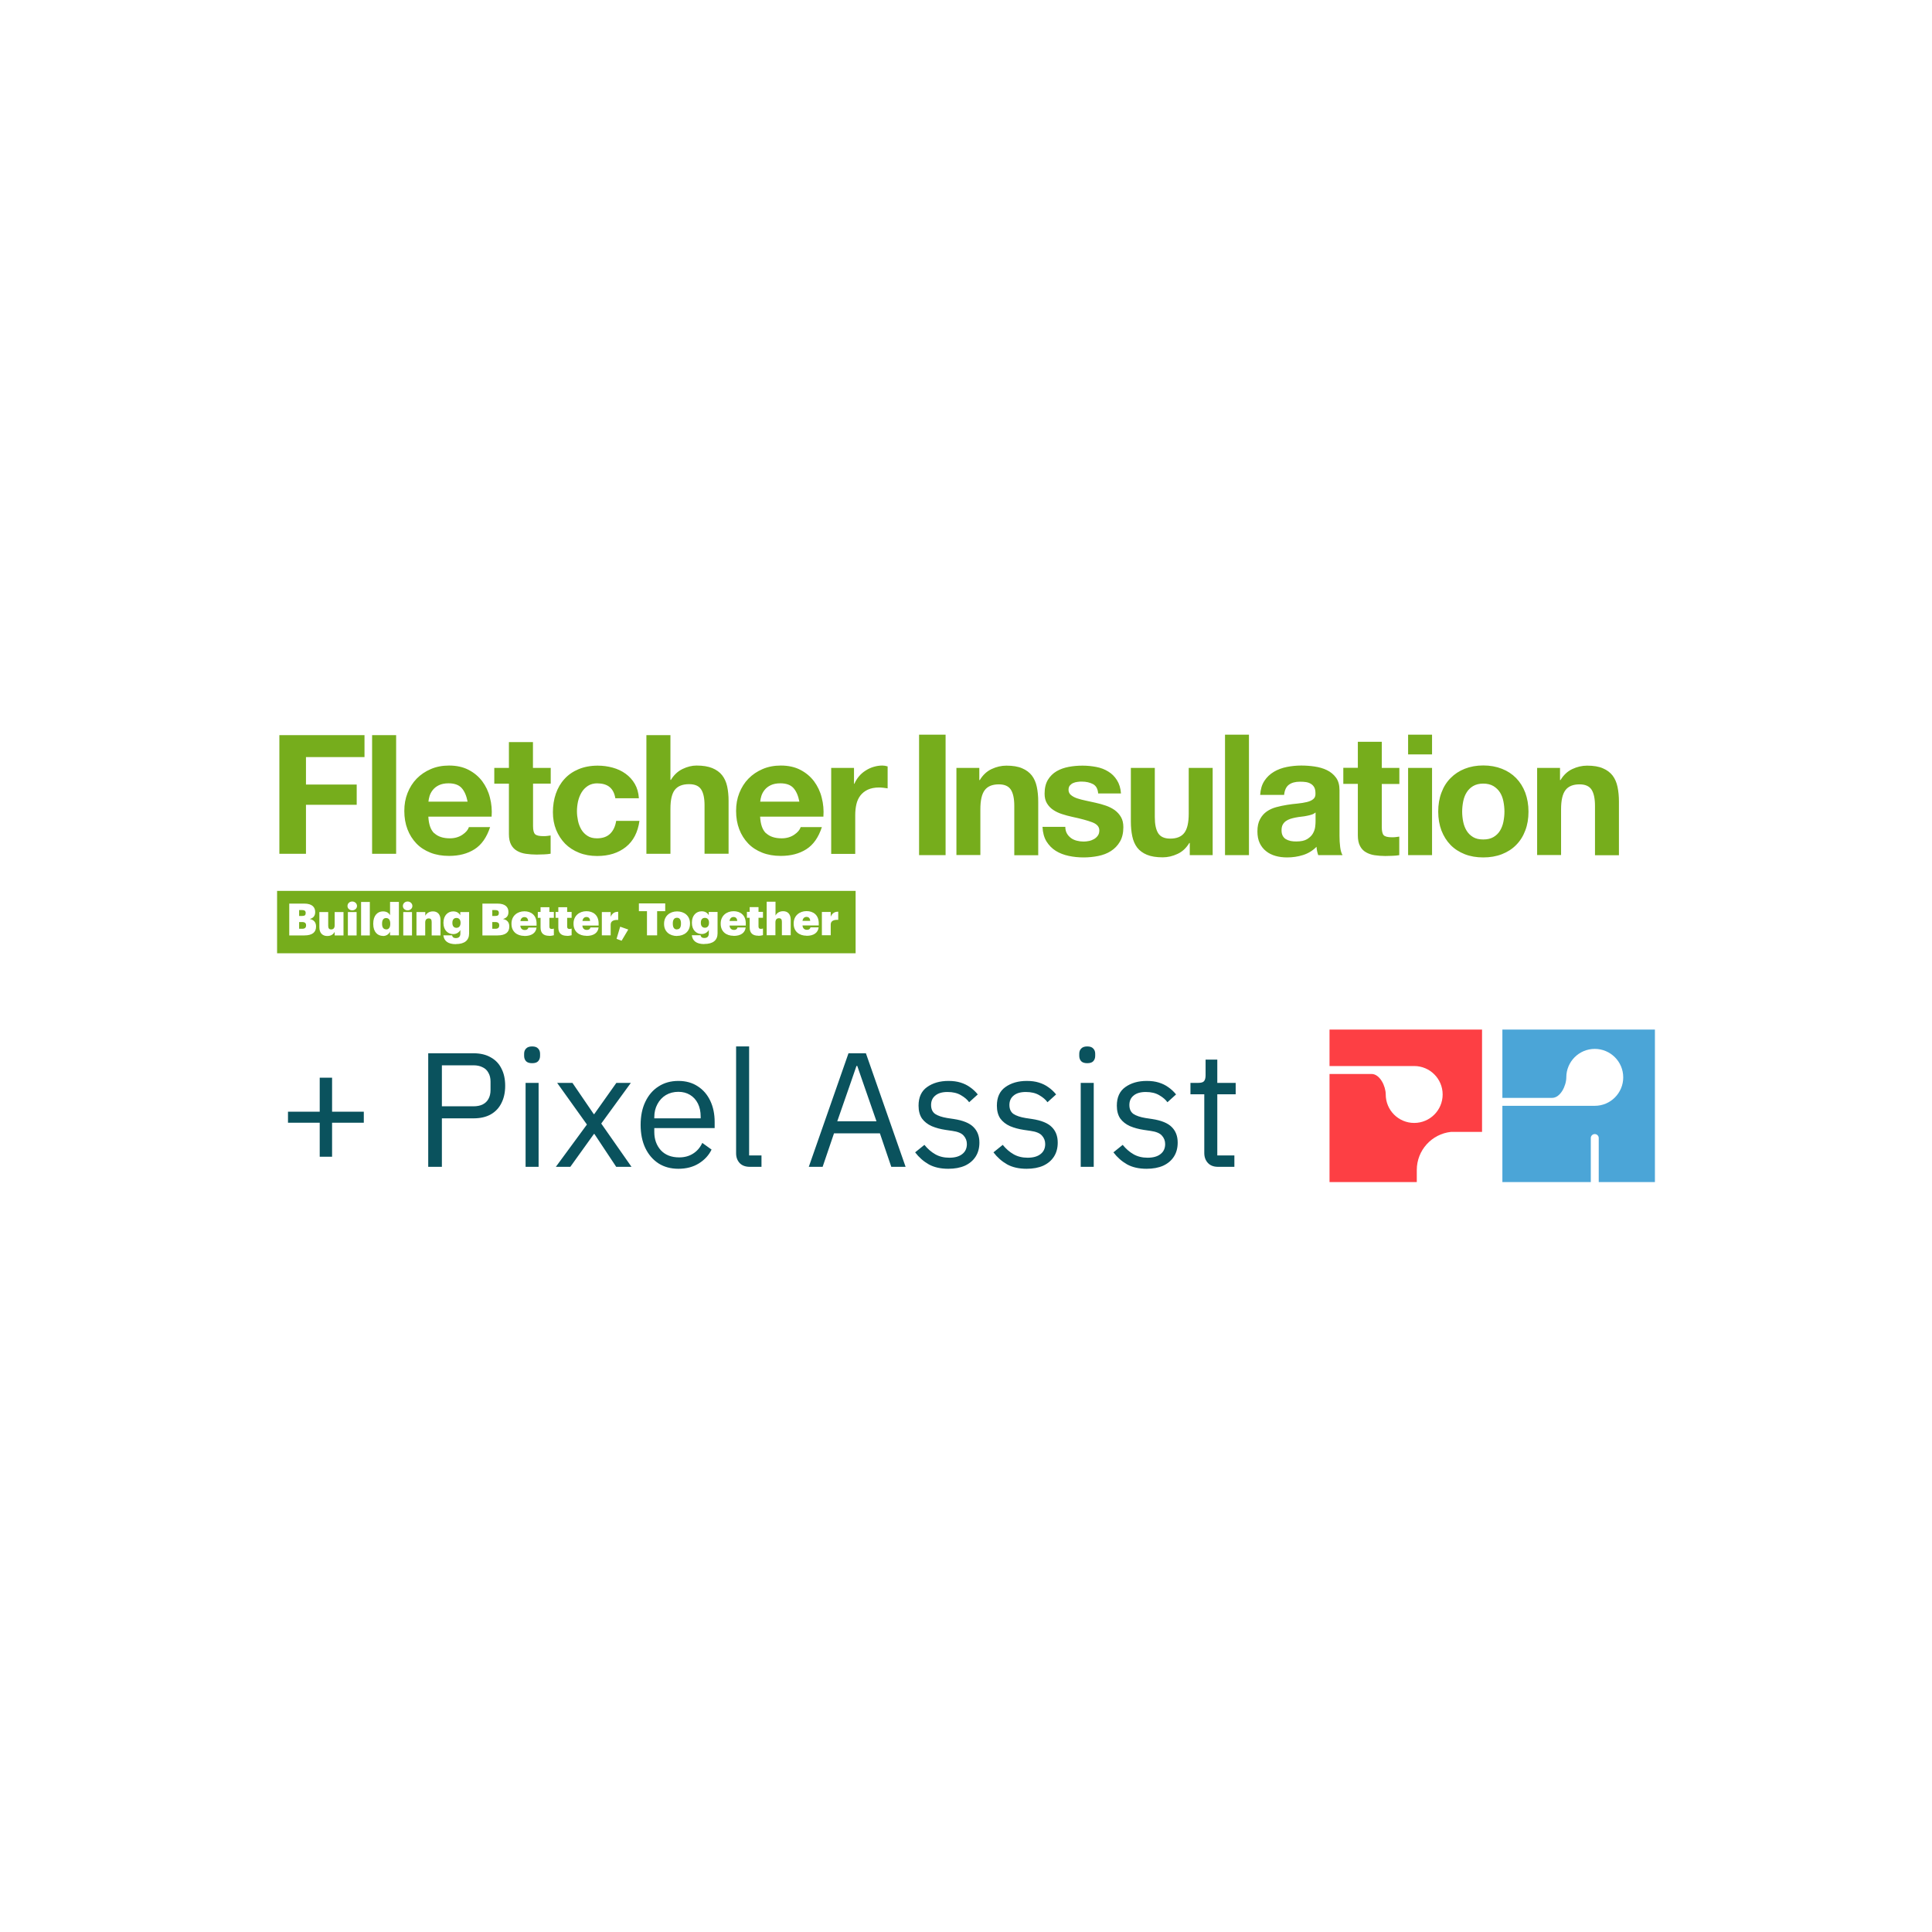
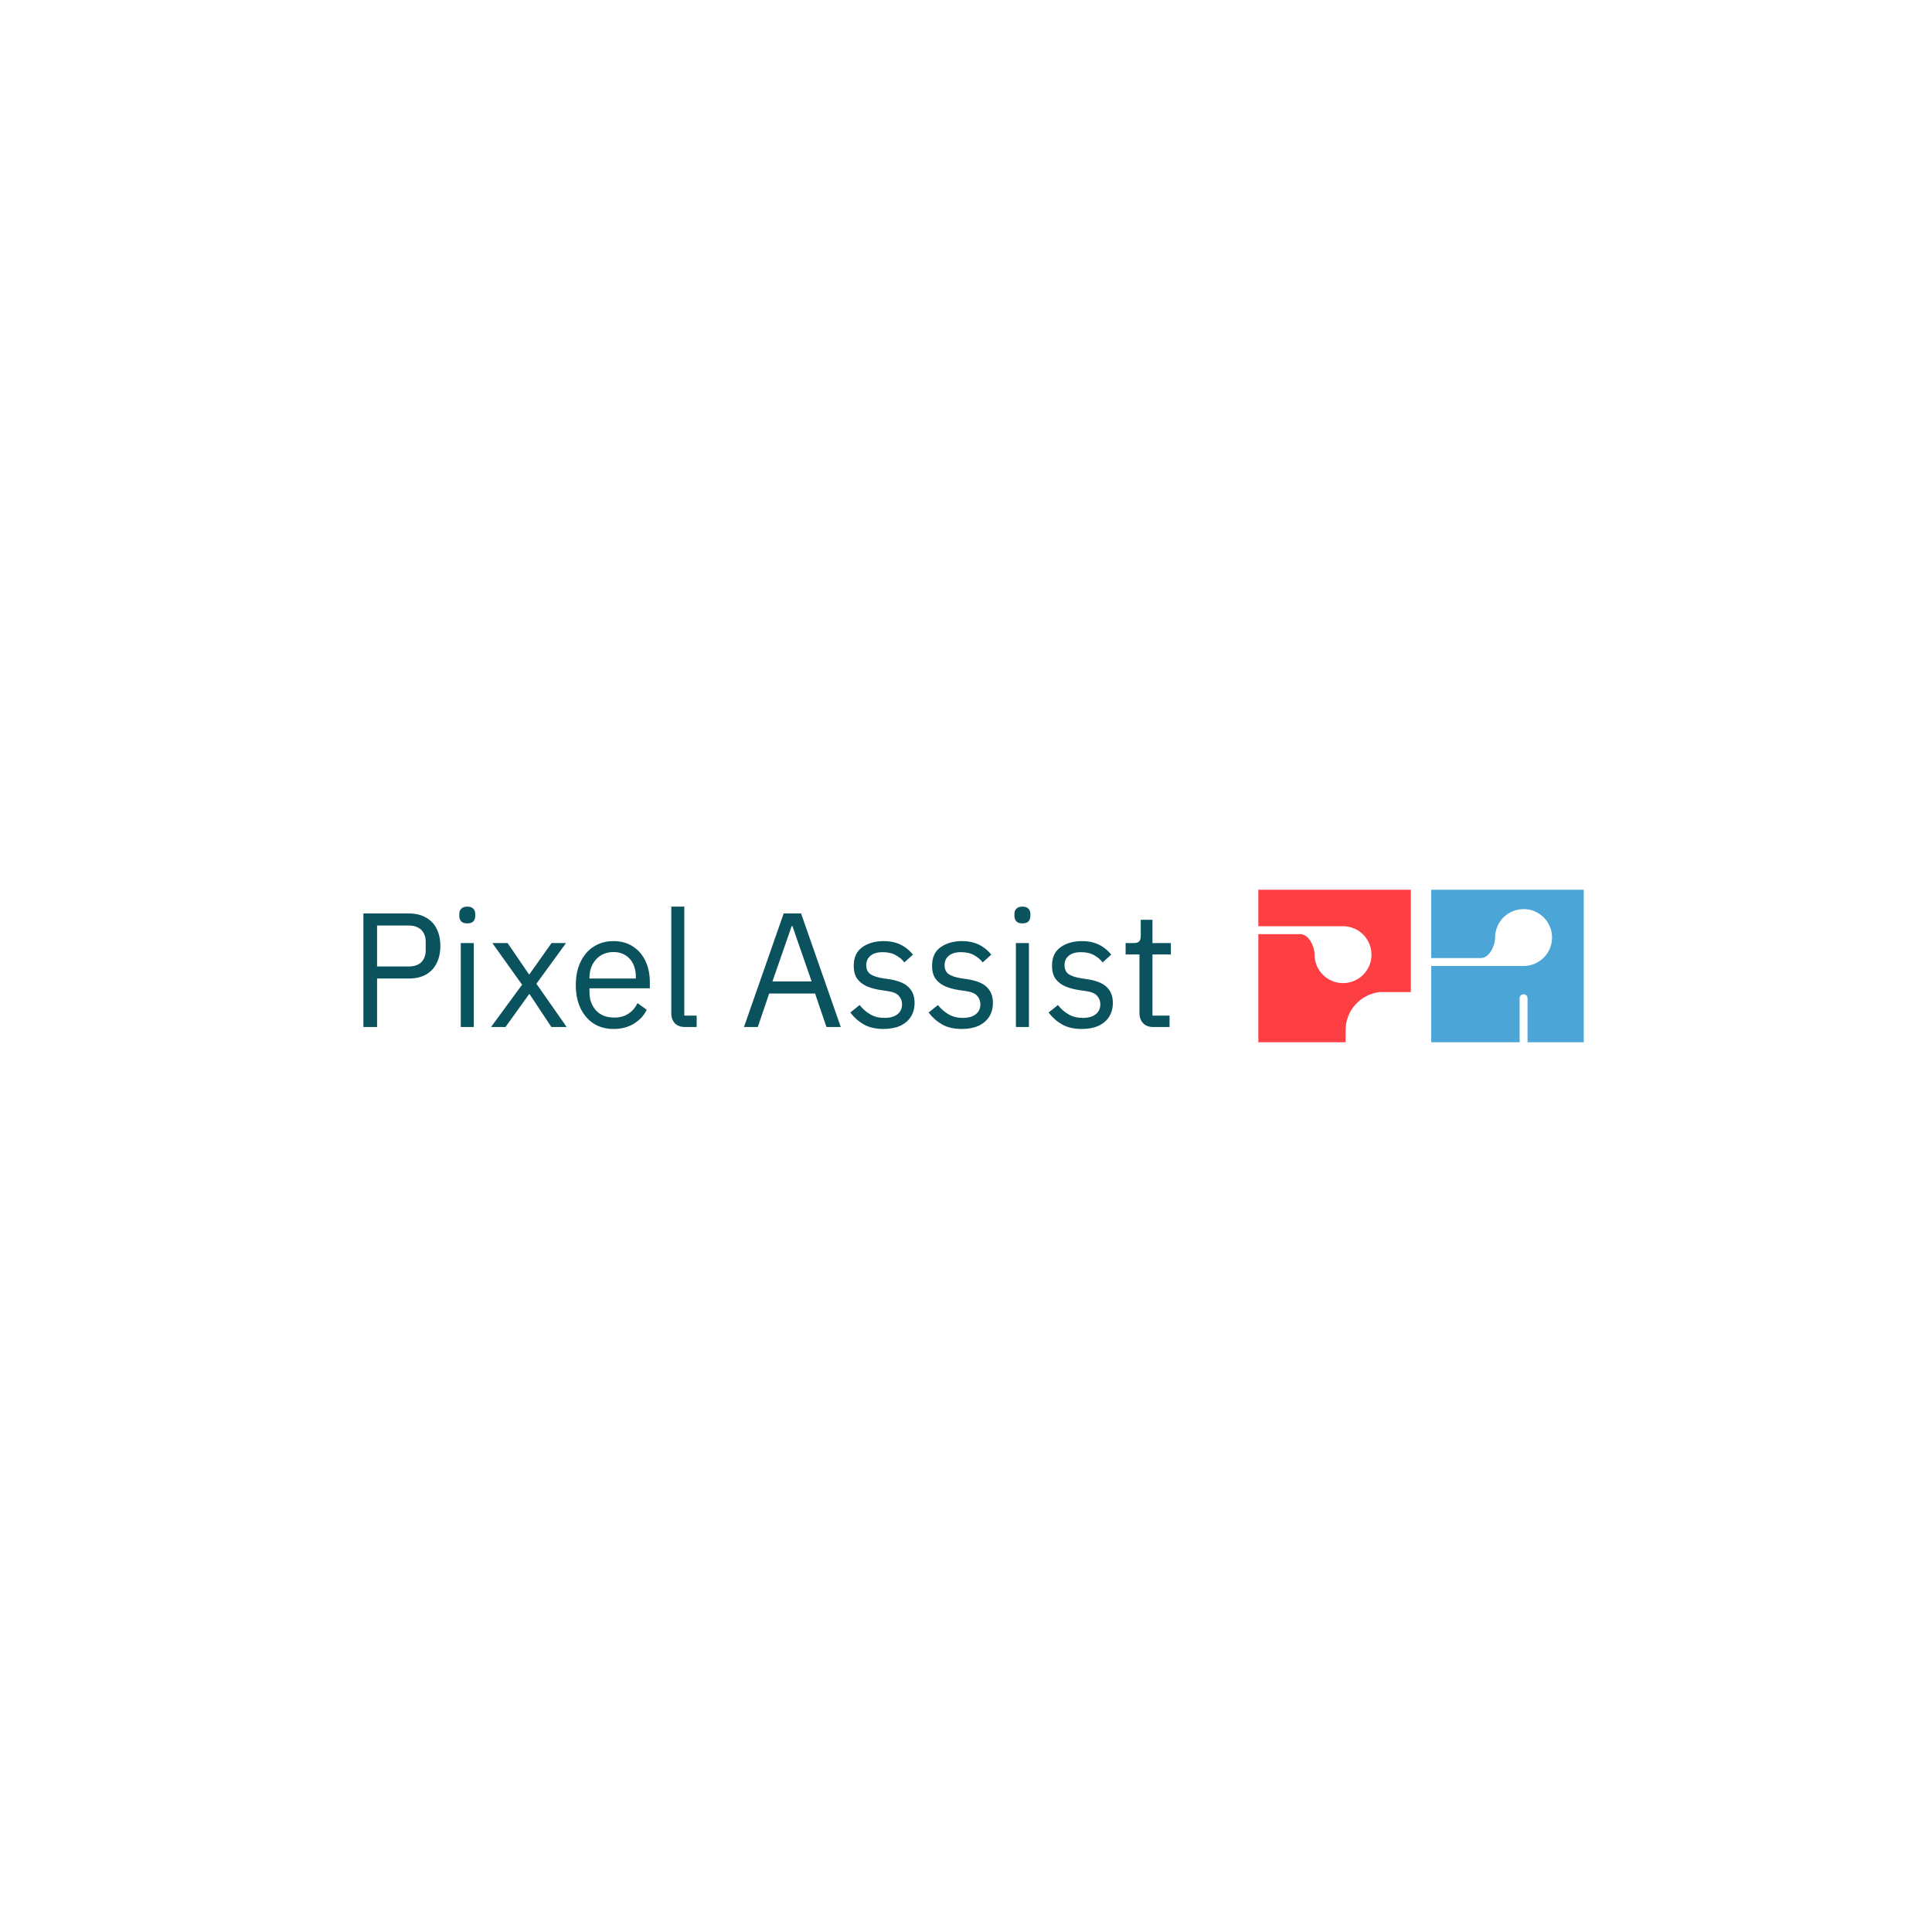
<svg xmlns="http://www.w3.org/2000/svg" width="760" height="760" viewBox="0 0 760 760" fill="none">
  <rect width="760" height="760" fill="white" />
-   <g clip-path="url(#clip0_528_46992)">
-     <path d="M371.971 289V336.392H361.543V289H371.971ZM385.239 302.081V306.865H385.426C386.622 304.884 388.154 303.427 390.06 302.53C391.966 301.633 393.91 301.184 395.891 301.184C398.395 301.184 400.488 301.521 402.095 302.231C403.702 302.904 404.973 303.875 405.907 305.071C406.842 306.305 407.477 307.762 407.851 309.519C408.225 311.276 408.411 313.219 408.411 315.312V336.429H398.993V316.994C398.993 314.153 398.544 312.06 397.647 310.64C396.75 309.257 395.181 308.547 392.938 308.547C390.359 308.547 388.528 309.295 387.369 310.827C386.211 312.359 385.65 314.864 385.65 318.377V336.354H376.232V302.081H385.202H385.239ZM419.699 327.87C420.11 328.618 420.67 329.178 421.306 329.664C421.941 330.15 422.726 330.486 423.586 330.711C424.445 330.935 425.342 331.047 426.277 331.047C426.95 331.047 427.622 330.972 428.37 330.823C429.117 330.673 429.753 330.412 430.351 330.075C430.949 329.739 431.435 329.29 431.846 328.73C432.257 328.169 432.444 327.496 432.444 326.637C432.444 325.216 431.509 324.17 429.641 323.46C427.772 322.75 425.156 322.04 421.792 321.329C420.409 321.03 419.063 320.657 417.793 320.246C416.485 319.834 415.326 319.274 414.317 318.601C413.308 317.928 412.485 317.069 411.85 316.022C411.215 314.976 410.916 313.705 410.916 312.21C410.916 310.005 411.364 308.173 412.224 306.753C413.083 305.333 414.242 304.212 415.625 303.389C417.045 302.567 418.615 302.007 420.409 301.67C422.165 301.334 423.997 301.184 425.866 301.184C427.734 301.184 429.528 301.371 431.285 301.708C433.042 302.044 434.574 302.642 435.957 303.502C437.34 304.324 438.461 305.445 439.358 306.865C440.255 308.248 440.816 310.005 440.965 312.135H431.995C431.846 310.304 431.173 309.108 429.94 308.435C428.706 307.8 427.248 307.463 425.567 307.463C425.043 307.463 424.445 307.463 423.847 307.575C423.212 307.65 422.651 307.8 422.166 308.024C421.642 308.248 421.231 308.585 420.857 308.996C420.521 309.407 420.334 309.967 420.334 310.678C420.334 311.5 420.633 312.21 421.269 312.733C421.904 313.256 422.689 313.705 423.698 314.041C424.707 314.378 425.828 314.677 427.099 314.938C428.37 315.2 429.678 315.499 431.023 315.798C432.406 316.097 433.714 316.471 435.023 316.919C436.331 317.368 437.489 317.966 438.498 318.676C439.508 319.423 440.33 320.32 440.965 321.404C441.601 322.488 441.9 323.834 441.9 325.403C441.9 327.646 441.451 329.552 440.554 331.084C439.657 332.617 438.461 333.85 437.003 334.784C435.546 335.719 433.864 336.354 431.995 336.728C430.126 337.102 428.183 337.289 426.239 337.289C424.296 337.289 422.315 337.102 420.409 336.691C418.503 336.279 416.821 335.644 415.326 334.71C413.831 333.775 412.635 332.542 411.663 331.01C410.729 329.477 410.205 327.571 410.093 325.254H419.063C419.063 326.263 419.288 327.16 419.699 327.87V327.87ZM468.025 336.392V331.608H467.838C466.642 333.588 465.109 335.046 463.203 335.906C461.297 336.803 459.354 337.251 457.373 337.251C454.869 337.251 452.776 336.915 451.169 336.242C449.561 335.569 448.291 334.635 447.356 333.439C446.422 332.206 445.787 330.748 445.413 328.991C445.039 327.235 444.852 325.291 444.852 323.198V302.081H454.271V321.442C454.271 324.282 454.719 326.375 455.616 327.795C456.513 329.178 458.083 329.888 460.325 329.888C462.904 329.888 464.736 329.141 465.894 327.608C467.053 326.076 467.614 323.572 467.614 320.059V302.081H477.032V336.392H468.062H468.025ZM491.309 289V336.392H481.891V289H491.309ZM497.401 307.127C498.373 305.669 499.607 304.511 501.102 303.614C502.597 302.717 504.316 302.081 506.185 301.708C508.053 301.334 509.959 301.147 511.866 301.147C513.585 301.147 515.342 301.259 517.098 301.521C518.855 301.782 520.499 302.231 521.957 302.941C523.414 303.651 524.61 304.623 525.545 305.894C526.479 307.164 526.928 308.809 526.928 310.902V328.767C526.928 330.299 527.003 331.794 527.189 333.215C527.376 334.635 527.675 335.681 528.124 336.392H518.556C518.369 335.868 518.219 335.308 518.107 334.784C517.995 334.224 517.92 333.663 517.883 333.103C516.388 334.635 514.594 335.719 512.576 336.354C510.557 336.99 508.464 337.289 506.334 337.289C504.69 337.289 503.157 337.102 501.737 336.691C500.317 336.279 499.083 335.681 498.037 334.822C496.99 334 496.131 332.916 495.533 331.645C494.935 330.374 494.636 328.842 494.636 327.048C494.636 325.104 494.972 323.497 495.682 322.226C496.355 320.956 497.252 319.947 498.336 319.199C499.42 318.452 500.653 317.891 502.036 317.517C503.419 317.143 504.839 316.844 506.259 316.62C507.68 316.396 509.062 316.209 510.445 316.097C511.828 315.947 513.024 315.761 514.108 315.499C515.155 315.237 516.014 314.864 516.612 314.34C517.248 313.817 517.509 313.107 517.472 312.135C517.472 311.126 517.322 310.304 516.986 309.706C516.65 309.108 516.201 308.659 515.641 308.323C515.08 307.987 514.444 307.762 513.734 307.65C512.987 307.538 512.202 307.501 511.38 307.501C509.511 307.501 508.053 307.912 507.007 308.697C505.96 309.482 505.325 310.827 505.138 312.696H495.72C495.869 310.491 496.392 308.659 497.364 307.202L497.401 307.127ZM516.014 320.432C515.416 320.619 514.781 320.806 514.108 320.918C513.435 321.068 512.688 321.18 511.94 321.255C511.193 321.329 510.445 321.442 509.698 321.591C508.988 321.741 508.278 321.89 507.605 322.114C506.932 322.339 506.334 322.638 505.811 323.011C505.288 323.385 504.876 323.871 504.577 324.432C504.278 324.992 504.129 325.74 504.129 326.637C504.129 327.534 504.278 328.169 504.577 328.767C504.876 329.328 505.325 329.814 505.848 330.113C506.371 330.412 507.007 330.673 507.717 330.823C508.427 330.972 509.137 331.01 509.922 331.01C511.791 331.01 513.211 330.711 514.22 330.075C515.229 329.44 515.977 328.73 516.463 327.87C516.949 327.01 517.248 326.151 517.36 325.254C517.472 324.357 517.509 323.647 517.509 323.123V319.61C517.098 319.947 516.612 320.246 516.014 320.432V320.432ZM550.474 302.081V308.398H543.56V325.403C543.56 327.01 543.821 328.057 544.345 328.58C544.868 329.103 545.952 329.365 547.521 329.365C548.045 329.365 548.568 329.365 549.054 329.29C549.54 329.253 549.988 329.178 550.437 329.103V336.392C549.652 336.541 548.755 336.616 547.783 336.653C546.811 336.691 545.877 336.728 544.943 336.728C543.485 336.728 542.102 336.616 540.794 336.429C539.486 336.242 538.327 335.831 537.355 335.27C536.346 334.71 535.561 333.887 535.001 332.804C534.44 331.757 534.141 330.337 534.141 328.618V308.36H528.423V302.044H534.141V291.803H543.56V302.081H550.474V302.081ZM553.913 296.774V289H563.331V296.774H553.913ZM563.331 302.081V336.392H553.913V302.081H563.331ZM567.031 311.799C567.853 309.556 569.049 307.65 570.619 306.08C572.152 304.511 574.02 303.277 576.188 302.418C578.356 301.558 580.785 301.11 583.476 301.11C586.167 301.11 588.634 301.558 590.802 302.418C593.007 303.277 594.876 304.511 596.408 306.08C597.94 307.65 599.136 309.556 599.996 311.799C600.818 314.041 601.267 316.508 601.267 319.274C601.267 322.04 600.856 324.506 599.996 326.711C599.174 328.917 597.978 330.823 596.408 332.392C594.876 333.962 593.007 335.158 590.802 336.018C588.597 336.877 586.167 337.289 583.476 337.289C580.785 337.289 578.356 336.877 576.188 336.018C574.02 335.158 572.152 333.962 570.619 332.392C569.087 330.823 567.891 328.917 567.031 326.711C566.209 324.506 565.76 322.04 565.76 319.274C565.76 316.508 566.172 314.041 567.031 311.799V311.799ZM575.59 323.273C575.852 324.581 576.3 325.74 576.936 326.786C577.571 327.833 578.431 328.655 579.477 329.29C580.524 329.926 581.869 330.225 583.476 330.225C585.083 330.225 586.391 329.926 587.475 329.29C588.559 328.655 589.419 327.833 590.054 326.786C590.69 325.74 591.138 324.581 591.4 323.273C591.661 321.965 591.811 320.619 591.811 319.274C591.811 317.928 591.661 316.545 591.4 315.237C591.138 313.892 590.69 312.733 590.054 311.724C589.419 310.715 588.559 309.893 587.475 309.22C586.391 308.585 585.046 308.248 583.476 308.248C581.906 308.248 580.561 308.585 579.477 309.22C578.431 309.855 577.571 310.678 576.936 311.724C576.3 312.733 575.852 313.929 575.59 315.237C575.328 316.545 575.179 317.928 575.179 319.274C575.179 320.619 575.328 322.002 575.59 323.273V323.273ZM613.675 302.081V306.865H613.862C615.058 304.884 616.59 303.427 618.497 302.53C620.403 301.633 622.346 301.184 624.327 301.184C626.831 301.184 628.924 301.521 630.531 302.231C632.138 302.904 633.409 303.875 634.344 305.071C635.278 306.305 635.913 307.762 636.287 309.519C636.661 311.276 636.848 313.219 636.848 315.312V336.429H627.429V316.994C627.429 314.153 626.981 312.06 626.084 310.64C625.187 309.257 623.617 308.547 621.374 308.547C618.796 308.547 616.964 309.295 615.806 310.827C614.647 312.359 614.086 314.864 614.086 318.377V336.354H604.668V302.081H613.638H613.675ZM143.385 289.187V297.821H120.362V308.622H140.32V316.583H120.362V335.868H109.897V289.187H143.385ZM155.831 289.187V335.868H146.375V289.187H155.831ZM170.856 327.758C172.276 329.103 174.332 329.776 176.985 329.776C178.891 329.776 180.536 329.29 181.919 328.356C183.302 327.422 184.124 326.412 184.46 325.366H192.795C191.449 329.44 189.431 332.318 186.665 334.074C183.9 335.831 180.573 336.691 176.649 336.691C173.92 336.691 171.491 336.279 169.323 335.42C167.156 334.56 165.287 333.364 163.792 331.794C162.297 330.225 161.101 328.356 160.279 326.188C159.456 324.02 159.045 321.628 159.045 319.012C159.045 316.396 159.456 314.116 160.316 311.948C161.176 309.781 162.372 307.874 163.904 306.305C165.474 304.698 167.305 303.464 169.473 302.53C171.641 301.595 174.033 301.147 176.649 301.147C179.601 301.147 182.143 301.708 184.311 302.829C186.478 303.95 188.272 305.445 189.693 307.314C191.076 309.183 192.122 311.313 192.72 313.742C193.355 316.134 193.58 318.638 193.393 321.255H168.501C168.651 324.245 169.398 326.45 170.818 327.795L170.856 327.758ZM181.582 309.967C180.461 308.734 178.742 308.136 176.425 308.136C174.93 308.136 173.659 308.398 172.65 308.884C171.641 309.369 170.856 310.005 170.258 310.752C169.66 311.5 169.249 312.285 168.987 313.107C168.725 313.929 168.613 314.677 168.538 315.349H183.937C183.488 312.995 182.704 311.201 181.582 309.967ZM216.64 302.044V308.248H209.688V324.992C209.688 326.562 209.95 327.608 210.473 328.132C210.996 328.655 212.08 328.917 213.687 328.917C214.211 328.917 214.734 328.917 215.22 328.842C215.706 328.804 216.192 328.73 216.603 328.655V335.831C215.818 335.98 214.921 336.055 213.949 336.093C212.977 336.13 212.006 336.167 211.071 336.167C209.614 336.167 208.231 336.055 206.885 335.868C205.577 335.681 204.418 335.308 203.409 334.71C202.4 334.149 201.615 333.327 201.055 332.28C200.494 331.234 200.195 329.851 200.195 328.169V308.286H194.439V302.081H200.195V291.915H209.651V302.081H216.603L216.64 302.044ZM235.066 308.136C233.571 308.136 232.3 308.472 231.254 309.145C230.245 309.818 229.385 310.678 228.75 311.761C228.114 312.845 227.666 314.004 227.367 315.312C227.105 316.583 226.956 317.891 226.956 319.124C226.956 320.358 227.105 321.591 227.367 322.862C227.628 324.133 228.077 325.254 228.675 326.3C229.273 327.309 230.095 328.169 231.104 328.804C232.113 329.477 233.384 329.776 234.842 329.776C237.122 329.776 238.841 329.141 240.074 327.907C241.308 326.674 242.055 324.992 242.392 322.899H251.548C250.913 327.384 249.156 330.823 246.204 333.177C243.251 335.532 239.514 336.728 234.916 336.728C232.338 336.728 229.983 336.317 227.815 335.457C225.647 334.598 223.816 333.402 222.321 331.907C220.826 330.374 219.63 328.543 218.77 326.45C217.911 324.319 217.5 322.002 217.5 319.498C217.5 316.994 217.873 314.452 218.658 312.21C219.443 309.967 220.564 308.024 222.097 306.379C223.592 304.735 225.461 303.464 227.628 302.567C229.796 301.67 232.3 301.184 235.103 301.184C237.159 301.184 239.103 301.446 241.009 301.969C242.915 302.492 244.597 303.277 246.092 304.361C247.587 305.445 248.783 306.753 249.717 308.36C250.651 309.967 251.175 311.836 251.324 314.004H242.055C241.42 310.117 239.103 308.173 235.066 308.173V308.136ZM263.733 289.187V306.791H263.92C265.116 304.81 266.648 303.389 268.517 302.492C270.385 301.595 272.217 301.147 273.973 301.147C276.515 301.147 278.571 301.483 280.215 302.156C281.822 302.829 283.13 303.763 284.065 304.959C284.999 306.155 285.672 307.613 286.046 309.332C286.419 311.051 286.606 312.957 286.606 315.05V335.831H277.15V316.77C277.15 313.967 276.702 311.911 275.805 310.528C274.908 309.145 273.338 308.472 271.058 308.472C268.479 308.472 266.611 309.22 265.452 310.715C264.293 312.21 263.733 314.677 263.733 318.153V335.868H254.277V289.187H263.733V289.187ZM301.369 327.758C302.79 329.103 304.845 329.776 307.499 329.776C309.405 329.776 311.049 329.29 312.432 328.356C313.815 327.422 314.637 326.412 314.974 325.366H323.308C321.963 329.44 319.945 332.318 317.179 334.074C314.413 335.831 311.087 336.691 307.162 336.691C304.434 336.691 302.005 336.279 299.837 335.42C297.669 334.56 295.8 333.364 294.305 331.794C292.81 330.225 291.614 328.356 290.792 326.188C289.97 324.02 289.559 321.628 289.559 319.012C289.559 316.396 289.97 314.116 290.83 311.948C291.689 309.781 292.885 307.874 294.418 306.305C295.987 304.698 297.819 303.464 299.986 302.53C302.154 301.595 304.546 301.147 307.162 301.147C310.115 301.147 312.657 301.708 314.824 302.829C316.992 303.95 318.786 305.445 320.206 307.314C321.589 309.183 322.636 311.313 323.234 313.742C323.869 316.134 324.093 318.638 323.906 321.255H299.015C299.164 324.245 299.912 326.45 301.332 327.795L301.369 327.758ZM312.096 309.967C310.975 308.734 309.255 308.136 306.938 308.136C305.443 308.136 304.172 308.398 303.163 308.884C302.154 309.369 301.369 310.005 300.771 310.752C300.173 311.5 299.762 312.285 299.501 313.107C299.239 313.929 299.127 314.677 299.052 315.349H314.451C314.002 312.995 313.217 311.201 312.096 309.967V309.967ZM335.941 302.044V308.323H336.091C336.539 307.276 337.137 306.305 337.885 305.408C338.632 304.511 339.492 303.763 340.501 303.128C341.473 302.492 342.519 302.007 343.641 301.67C344.762 301.334 345.92 301.147 347.116 301.147C347.752 301.147 348.425 301.259 349.172 301.483V310.117C348.724 310.042 348.2 309.967 347.565 309.893C346.93 309.818 346.332 309.781 345.771 309.781C344.052 309.781 342.557 310.08 341.361 310.64C340.165 311.201 339.193 311.986 338.445 312.957C337.698 313.929 337.175 315.088 336.876 316.396C336.577 317.704 336.427 319.124 336.427 320.657V335.906H326.971V302.081H335.979L335.941 302.044Z" fill="#76AD1C" />
-     <path d="M336.577 375H109V350.445H336.577V375ZM113.784 367.973H119.689C122.904 367.973 124.324 366.703 124.324 364.498V364.423C124.324 362.666 123.277 361.769 121.82 361.508C123.24 361.171 123.987 360.274 123.987 358.817V358.742C123.987 356.873 122.791 355.453 119.689 355.453H113.784V368.011V367.973ZM117.671 360.312V357.994H118.867C119.839 357.994 120.25 358.368 120.25 359.116V359.19C120.25 359.975 119.876 360.312 118.867 360.312H117.671ZM117.671 365.357V362.704H118.83C119.951 362.704 120.399 363.152 120.399 363.974V364.049C120.399 364.909 119.914 365.357 118.904 365.357H117.634H117.671ZM128.734 368.198C130.266 368.198 131.126 367.525 131.649 366.553V367.973H135.125V358.779H131.649V364.012C131.649 365.096 131.126 365.619 130.266 365.619C129.444 365.619 129.108 365.133 129.108 364.199V358.779H125.632V364.797C125.632 367.076 126.94 368.198 128.697 368.198H128.734ZM138.564 358.106C139.61 358.106 140.432 357.359 140.432 356.387C140.432 355.415 139.61 354.631 138.564 354.631C137.517 354.631 136.695 355.378 136.695 356.387C136.695 357.396 137.517 358.106 138.564 358.106ZM136.844 367.973H140.283V358.779H136.844V367.973V367.973ZM142.04 367.973H145.478V354.817H142.04V367.973ZM150.636 368.198C152.019 368.198 152.99 367.45 153.439 366.478V367.936H156.915V354.78H153.439V360.013C152.916 359.078 152.056 358.518 150.636 358.518C148.543 358.518 146.824 360.125 146.824 363.302V363.451C146.824 366.665 148.58 368.16 150.636 368.16V368.198ZM151.907 365.581C150.897 365.581 150.299 364.871 150.299 363.451V363.302C150.299 361.844 150.86 361.134 151.907 361.134C152.953 361.134 153.514 361.919 153.514 363.302V363.451C153.514 364.871 152.916 365.619 151.907 365.619V365.581ZM160.353 358.106C161.4 358.106 162.222 357.359 162.222 356.387C162.222 355.415 161.4 354.631 160.353 354.631C159.307 354.631 158.485 355.378 158.485 356.387C158.485 357.396 159.307 358.106 160.353 358.106ZM158.634 367.973H162.073V358.779H158.634V367.973ZM163.792 367.973H167.268V362.89C167.268 361.807 167.791 361.283 168.651 361.283C169.51 361.283 169.809 361.769 169.809 362.704V367.973H173.285V361.919C173.285 359.639 172.089 358.518 170.332 358.518C168.8 358.518 167.791 359.265 167.305 360.237V358.779H163.829V367.973H163.792ZM179.302 371.375C182.741 371.375 184.535 369.917 184.535 367.189V358.779H181.059V360.05C180.536 359.116 179.676 358.518 178.256 358.518C176.163 358.518 174.444 360.162 174.444 362.928V363.077C174.444 365.918 176.2 367.45 178.293 367.45C179.676 367.45 180.611 366.703 181.096 365.843V367.263C181.096 368.235 180.648 369.02 179.34 369.02C178.256 369.02 177.957 368.497 177.845 367.936H174.406C174.668 370.104 176.163 371.412 179.34 371.412L179.302 371.375ZM179.564 364.983C178.518 364.983 177.957 364.236 177.957 363.115V362.965C177.957 361.807 178.518 361.096 179.564 361.096C180.611 361.096 181.171 361.844 181.171 362.965V363.077C181.171 364.236 180.573 364.983 179.564 364.983V364.983ZM189.767 367.973H195.673C198.887 367.973 200.345 366.703 200.345 364.498V364.423C200.345 362.666 199.298 361.769 197.84 361.508C199.261 361.171 200.008 360.274 200.008 358.817V358.742C200.008 356.873 198.812 355.453 195.71 355.453H189.767V368.011V367.973ZM193.654 360.312V357.994H194.85C195.822 357.994 196.233 358.368 196.233 359.116V359.19C196.233 359.975 195.86 360.312 194.85 360.312H193.654ZM193.654 365.357V362.704H194.813C195.934 362.704 196.383 363.152 196.383 363.974V364.049C196.383 364.909 195.897 365.357 194.888 365.357H193.617H193.654ZM206.287 368.198C209.202 368.198 210.81 366.964 211.071 364.871H207.857C207.745 365.395 207.371 365.843 206.399 365.843C205.428 365.843 204.755 365.245 204.68 364.124H211.071V363.264C211.071 359.975 208.866 358.48 206.287 358.48C203.484 358.48 201.204 360.312 201.204 363.302V363.451C201.204 366.478 203.372 368.16 206.287 368.16V368.198ZM204.717 362.33C204.867 361.283 205.465 360.76 206.287 360.76C207.222 360.76 207.707 361.358 207.745 362.33H204.717V362.33ZM216.042 368.16C216.79 368.16 217.462 368.011 217.874 367.899V365.282C217.575 365.395 217.313 365.432 217.014 365.432C216.453 365.432 216.117 365.17 216.117 364.535V361.059H217.874V358.742H216.117V356.873H212.641V358.742H211.557V361.059H212.641V364.834C212.641 367.151 213.874 368.123 216.042 368.123V368.16ZM223.031 368.16C223.779 368.16 224.452 368.011 224.863 367.899V365.282C224.564 365.395 224.302 365.432 224.003 365.432C223.442 365.432 223.106 365.17 223.106 364.535V361.059H224.863V358.742H223.106V356.873H219.63V358.742H218.546V361.059H219.63V364.834C219.63 367.151 220.864 368.123 223.031 368.123V368.16ZM230.693 368.16C233.608 368.16 235.216 366.927 235.477 364.834H232.263C232.151 365.357 231.777 365.806 230.805 365.806C229.834 365.806 229.161 365.208 229.086 364.086H235.477V363.227C235.477 359.938 233.272 358.443 230.693 358.443C227.89 358.443 225.61 360.274 225.61 363.264V363.414C225.61 366.441 227.778 368.123 230.693 368.123V368.16ZM229.123 362.292C229.273 361.246 229.871 360.723 230.693 360.723C231.628 360.723 232.113 361.321 232.113 362.292H229.086H229.123ZM236.748 367.936H240.224V363.713C240.224 362.405 241.27 361.769 243.176 361.881V358.667C241.794 358.667 240.822 359.228 240.224 360.648V358.779H236.748V367.973V367.936ZM244.522 370.066L247.138 365.656L243.961 364.535L242.541 369.319L244.559 370.066H244.522ZM254.501 367.936H258.5V358.443H261.677V355.378H251.324V358.443H254.501V367.936ZM266.312 368.16C269.189 368.16 271.432 366.404 271.432 363.376V363.227C271.432 360.274 269.189 358.518 266.349 358.518C263.508 358.518 261.229 360.349 261.229 363.339V363.488C261.229 366.516 263.471 368.198 266.349 368.198L266.312 368.16ZM266.312 365.619C265.19 365.619 264.667 364.834 264.667 363.339V363.189C264.667 361.769 265.265 361.022 266.312 361.022C267.358 361.022 267.881 361.807 267.881 363.227V363.339C267.881 364.797 267.358 365.581 266.312 365.581V365.619ZM277.038 371.337C280.477 371.337 282.271 369.88 282.271 367.151V358.742H278.795V360.013C278.272 359.078 277.412 358.48 275.992 358.48C273.899 358.48 272.179 360.125 272.179 362.89V363.04C272.179 365.88 273.936 367.413 276.029 367.413C277.412 367.413 278.346 366.665 278.832 365.806V367.226C278.832 368.198 278.384 368.983 277.076 368.983C275.992 368.983 275.693 368.459 275.581 367.899H272.142C272.404 370.066 273.899 371.375 277.076 371.375L277.038 371.337ZM277.3 364.946C276.253 364.946 275.693 364.199 275.693 363.077V362.928C275.693 361.769 276.253 361.059 277.3 361.059C278.346 361.059 278.907 361.807 278.907 362.928V363.04C278.907 364.199 278.309 364.946 277.3 364.946V364.946ZM288.55 368.16C291.465 368.16 293.072 366.927 293.334 364.834H290.119C290.007 365.357 289.634 365.806 288.699 365.806C287.765 365.806 287.055 365.208 286.98 364.086H293.371V363.227C293.371 359.938 291.166 358.443 288.587 358.443C285.784 358.443 283.504 360.274 283.504 363.264V363.414C283.504 366.441 285.672 368.123 288.587 368.123L288.55 368.16ZM286.98 362.292C287.129 361.246 287.727 360.723 288.55 360.723C289.484 360.723 289.97 361.321 290.007 362.292H286.98ZM298.305 368.123C299.052 368.123 299.725 367.973 300.136 367.861V365.245C299.837 365.357 299.575 365.395 299.276 365.395C298.716 365.395 298.379 365.133 298.379 364.498V361.022H300.136V358.704H298.379V356.836H294.903V358.704H293.82V361.022H294.903V364.797C294.903 367.114 296.137 368.086 298.305 368.086V368.123ZM301.556 367.899H305.032V362.816C305.032 361.732 305.555 361.209 306.415 361.209C307.275 361.209 307.574 361.694 307.574 362.629V367.899H311.049V361.844C311.049 359.564 309.853 358.443 308.097 358.443C306.564 358.443 305.555 359.19 305.069 360.162V354.705H301.594V367.861L301.556 367.899ZM317.254 368.123C320.169 368.123 321.776 366.89 322.038 364.797H318.823C318.711 365.32 318.338 365.768 317.403 365.768C316.469 365.768 315.759 365.17 315.684 364.049H322.075V363.189C322.075 359.9 319.87 358.405 317.291 358.405C314.488 358.405 312.208 360.237 312.208 363.227V363.376C312.208 366.404 314.376 368.086 317.291 368.086L317.254 368.123ZM315.684 362.255C315.833 361.209 316.432 360.685 317.254 360.685C318.188 360.685 318.674 361.283 318.711 362.255H315.684ZM323.309 367.899H326.784V363.675C326.784 362.367 327.831 361.732 329.737 361.844V358.63C328.354 358.63 327.382 359.19 326.784 360.611V358.742H323.309V367.936V367.899Z" fill="#76AD1C" />
-   </g>
-   <path d="M130.632 455.032H125.768V441.656H113.288V437.304H125.768V423.928H130.632V437.304H143.112V441.656H130.632V455.032ZM173.828 459H168.452V414.328H186.244C188.932 414.328 191.193 414.861 193.028 415.928C194.905 416.952 196.313 418.424 197.252 420.344C198.233 422.221 198.724 424.483 198.724 427.128C198.724 429.731 198.233 431.992 197.252 433.912C196.313 435.832 194.905 437.325 193.028 438.392C191.193 439.416 188.932 439.928 186.244 439.928H173.828V459ZM173.828 419.064V435.192H186.244C187.652 435.192 188.847 434.957 189.828 434.488C190.852 433.976 191.62 433.251 192.132 432.312C192.687 431.331 192.964 430.157 192.964 428.792V425.464C192.964 424.099 192.687 422.947 192.132 422.008C191.62 421.027 190.852 420.301 189.828 419.832C188.847 419.32 187.652 419.064 186.244 419.064H173.828ZM209.312 418.232C208.246 418.232 207.457 417.976 206.945 417.464C206.433 416.909 206.177 416.205 206.177 415.352V414.52C206.177 413.667 206.433 412.984 206.945 412.472C207.457 411.917 208.246 411.64 209.312 411.64C210.422 411.64 211.211 411.917 211.681 412.472C212.193 412.984 212.449 413.667 212.449 414.52V415.352C212.449 416.205 212.193 416.909 211.681 417.464C211.211 417.976 210.422 418.232 209.312 418.232ZM206.753 459V425.976H211.873V459H206.753ZM218.657 459L230.881 442.36L219.169 425.976H225.185L233.569 438.264H233.76L242.465 425.976H248.161L236.513 441.976L248.417 459H242.401L233.825 446.072H233.633L224.353 459H218.657ZM266.856 459.768C263.869 459.768 261.267 459.064 259.048 457.656C256.829 456.205 255.101 454.2 253.864 451.64C252.627 449.037 252.008 445.987 252.008 442.488C252.008 438.989 252.627 435.96 253.864 433.4C255.101 430.797 256.829 428.792 259.048 427.384C261.267 425.933 263.869 425.208 266.856 425.208C269.8 425.208 272.339 425.912 274.472 427.32C276.605 428.685 278.248 430.584 279.4 433.016C280.552 435.448 281.128 438.221 281.128 441.336V443.768H257.384V445.304C257.384 448.163 258.237 450.552 259.944 452.472C261.693 454.349 264.104 455.288 267.176 455.288C269.267 455.288 271.08 454.797 272.616 453.816C274.195 452.835 275.411 451.427 276.264 449.592L279.912 452.216C278.845 454.435 277.181 456.248 274.92 457.656C272.659 459.064 269.971 459.768 266.856 459.768ZM266.856 429.496C265.021 429.496 263.379 429.923 261.928 430.776C260.52 431.629 259.411 432.824 258.6 434.36C257.789 435.853 257.384 437.56 257.384 439.48V439.928H275.624V439.224C275.624 437.261 275.261 435.555 274.536 434.104C273.811 432.653 272.787 431.523 271.464 430.712C270.141 429.901 268.605 429.496 266.856 429.496ZM299.549 459H295.005C293.256 459 291.912 458.509 290.973 457.528C290.034 456.504 289.565 455.224 289.565 453.688V411.64H294.685V454.52H299.549V459ZM356.24 459H350.608L346.128 445.816H328.08L323.6 459H318.16L333.776 414.328H340.624L356.24 459ZM344.784 441.08L339.152 424.888L337.232 419.32H336.912L334.992 424.888L329.36 441.08H344.784ZM373.048 459.768C370.018 459.768 367.458 459.192 365.368 458.04C363.277 456.845 361.485 455.267 359.992 453.304L363.64 450.36C364.92 451.939 366.349 453.176 367.928 454.072C369.506 454.968 371.341 455.416 373.432 455.416C375.608 455.416 377.293 454.947 378.488 454.008C379.725 453.069 380.344 451.747 380.344 450.04C380.344 448.76 379.917 447.651 379.064 446.712C378.253 445.773 376.76 445.155 374.583 444.856L371.96 444.472C369.954 444.173 368.141 443.683 366.52 443C364.898 442.275 363.618 441.272 362.68 439.992C361.784 438.669 361.336 436.984 361.336 434.936C361.336 431.651 362.445 429.219 364.664 427.64C366.925 426.019 369.741 425.208 373.112 425.208C374.904 425.208 376.482 425.421 377.848 425.848C379.256 426.275 380.514 426.893 381.624 427.704C382.733 428.472 383.736 429.411 384.632 430.52L381.24 433.592C380.514 432.568 379.448 431.651 378.04 430.84C376.632 429.987 374.861 429.56 372.728 429.56C370.637 429.56 369.037 430.029 367.928 430.968C366.818 431.864 366.264 433.101 366.264 434.68C366.264 436.259 366.797 437.432 367.864 438.2C368.973 438.925 370.552 439.459 372.6 439.8L375.16 440.184C378.829 440.739 381.432 441.805 382.968 443.384C384.504 444.92 385.272 446.947 385.272 449.464C385.272 451.597 384.781 453.432 383.8 454.968C382.818 456.504 381.41 457.699 379.576 458.552C377.741 459.363 375.565 459.768 373.048 459.768ZM403.86 459.768C400.831 459.768 398.271 459.192 396.18 458.04C394.089 456.845 392.297 455.267 390.804 453.304L394.452 450.36C395.732 451.939 397.161 453.176 398.74 454.072C400.319 454.968 402.153 455.416 404.244 455.416C406.42 455.416 408.105 454.947 409.3 454.008C410.537 453.069 411.156 451.747 411.156 450.04C411.156 448.76 410.729 447.651 409.876 446.712C409.065 445.773 407.572 445.155 405.396 444.856L402.772 444.472C400.767 444.173 398.953 443.683 397.332 443C395.711 442.275 394.431 441.272 393.492 439.992C392.596 438.669 392.148 436.984 392.148 434.936C392.148 431.651 393.257 429.219 395.476 427.64C397.737 426.019 400.553 425.208 403.924 425.208C405.716 425.208 407.295 425.421 408.66 425.848C410.068 426.275 411.327 426.893 412.436 427.704C413.545 428.472 414.548 429.411 415.444 430.52L412.052 433.592C411.327 432.568 410.26 431.651 408.852 430.84C407.444 429.987 405.673 429.56 403.54 429.56C401.449 429.56 399.849 430.029 398.74 430.968C397.631 431.864 397.076 433.101 397.076 434.68C397.076 436.259 397.609 437.432 398.676 438.2C399.785 438.925 401.364 439.459 403.412 439.8L405.972 440.184C409.641 440.739 412.244 441.805 413.78 443.384C415.316 444.92 416.084 446.947 416.084 449.464C416.084 451.597 415.593 453.432 414.612 454.968C413.631 456.504 412.223 457.699 410.388 458.552C408.553 459.363 406.377 459.768 403.86 459.768ZM427.688 418.232C426.621 418.232 425.832 417.976 425.32 417.464C424.808 416.909 424.552 416.205 424.552 415.352V414.52C424.552 413.667 424.808 412.984 425.32 412.472C425.832 411.917 426.621 411.64 427.688 411.64C428.797 411.64 429.586 411.917 430.056 412.472C430.568 412.984 430.824 413.667 430.824 414.52V415.352C430.824 416.205 430.568 416.909 430.056 417.464C429.586 417.976 428.797 418.232 427.688 418.232ZM425.128 459V425.976H430.248V459H425.128ZM451.048 459.768C448.018 459.768 445.458 459.192 443.368 458.04C441.277 456.845 439.485 455.267 437.992 453.304L441.64 450.36C442.92 451.939 444.349 453.176 445.928 454.072C447.506 454.968 449.341 455.416 451.432 455.416C453.608 455.416 455.293 454.947 456.488 454.008C457.725 453.069 458.344 451.747 458.344 450.04C458.344 448.76 457.917 447.651 457.064 446.712C456.253 445.773 454.76 445.155 452.583 444.856L449.96 444.472C447.954 444.173 446.141 443.683 444.52 443C442.898 442.275 441.618 441.272 440.68 439.992C439.784 438.669 439.336 436.984 439.336 434.936C439.336 431.651 440.445 429.219 442.664 427.64C444.925 426.019 447.741 425.208 451.112 425.208C452.904 425.208 454.482 425.421 455.848 425.848C457.256 426.275 458.514 426.893 459.624 427.704C460.733 428.472 461.736 429.411 462.632 430.52L459.24 433.592C458.514 432.568 457.448 431.651 456.04 430.84C454.632 429.987 452.861 429.56 450.728 429.56C448.637 429.56 447.037 430.029 445.928 430.968C444.818 431.864 444.264 433.101 444.264 434.68C444.264 436.259 444.797 437.432 445.864 438.2C446.973 438.925 448.552 439.459 450.6 439.8L453.16 440.184C456.829 440.739 459.432 441.805 460.968 443.384C462.504 444.92 463.272 446.947 463.272 449.464C463.272 451.597 462.781 453.432 461.8 454.968C460.818 456.504 459.41 457.699 457.576 458.552C455.741 459.363 453.565 459.768 451.048 459.768ZM485.574 459H479.174C477.424 459 476.08 458.488 475.142 457.464C474.203 456.44 473.734 455.139 473.734 453.56V430.456H468.294V425.976H471.366C472.475 425.976 473.222 425.763 473.606 425.336C474.032 424.867 474.246 424.077 474.246 422.968V416.824H478.854V425.976H486.086V430.456H478.854V454.52H485.574V459Z" fill="#0A525D" />
-   <path d="M583 445.252L570.823 445.254C563.24 446.047 557.329 452.459 557.328 460.253V465H523V422.473H539.538C542.806 422.473 545.115 427.274 545.115 430.543C545.115 436.725 550.126 441.736 556.308 441.736C562.49 441.736 567.501 436.725 567.501 430.543C567.501 424.361 562.49 419.35 556.308 419.35H523V405H583L583 445.252Z" fill="#FD3F44" />
-   <path d="M651 465L628.902 465V447.673C628.902 446.811 628.203 446.112 627.34 446.112C626.478 446.112 625.778 446.811 625.778 447.673V465L591 465V435H627.34C633.523 435 638.536 429.988 638.536 423.805C638.536 417.622 633.523 412.61 627.34 412.609C621.157 412.609 616.145 417.622 616.145 423.805C616.145 427.074 613.836 431.876 610.567 431.876H591V405H651V465Z" fill="#4BA5D7" />
-   <defs>
-     <clipPath id="clip0_528_46992">
-       <rect width="527.96" height="86" fill="white" transform="translate(109 289)" />
-     </clipPath>
-   </defs>
+   <path d="M148.328 404H142.952V359.328H160.744C163.432 359.328 165.693 359.861 167.528 360.928C169.405 361.952 170.813 363.424 171.752 365.344C172.733 367.221 173.224 369.483 173.224 372.128C173.224 374.731 172.733 376.992 171.752 378.912C170.813 380.832 169.405 382.325 167.528 383.392C165.693 384.416 163.432 384.928 160.744 384.928H148.328V404ZM148.328 364.064V380.192H160.744C162.152 380.192 163.347 379.957 164.328 379.488C165.352 378.976 166.12 378.251 166.632 377.312C167.187 376.331 167.464 375.157 167.464 373.792V370.464C167.464 369.099 167.187 367.947 166.632 367.008C166.12 366.027 165.352 365.301 164.328 364.832C163.347 364.32 162.152 364.064 160.744 364.064H148.328ZM183.812 363.232C182.746 363.232 181.957 362.976 181.445 362.464C180.933 361.909 180.677 361.205 180.677 360.352V359.52C180.677 358.667 180.933 357.984 181.445 357.472C181.957 356.917 182.746 356.64 183.812 356.64C184.922 356.64 185.711 356.917 186.181 357.472C186.693 357.984 186.949 358.667 186.949 359.52V360.352C186.949 361.205 186.693 361.909 186.181 362.464C185.711 362.976 184.922 363.232 183.812 363.232ZM181.253 404V370.976H186.373V404H181.253ZM193.157 404L205.381 387.36L193.669 370.976H199.685L208.069 383.264H208.26L216.965 370.976H222.661L211.013 386.976L222.917 404H216.901L208.325 391.072H208.133L198.853 404H193.157ZM241.356 404.768C238.369 404.768 235.767 404.064 233.548 402.656C231.329 401.205 229.601 399.2 228.364 396.64C227.127 394.037 226.508 390.987 226.508 387.488C226.508 383.989 227.127 380.96 228.364 378.4C229.601 375.797 231.329 373.792 233.548 372.384C235.767 370.933 238.369 370.208 241.356 370.208C244.3 370.208 246.839 370.912 248.972 372.32C251.105 373.685 252.748 375.584 253.9 378.016C255.052 380.448 255.628 383.221 255.628 386.336V388.768H231.884V390.304C231.884 393.163 232.737 395.552 234.444 397.472C236.193 399.349 238.604 400.288 241.676 400.288C243.767 400.288 245.58 399.797 247.116 398.816C248.695 397.835 249.911 396.427 250.764 394.592L254.412 397.216C253.345 399.435 251.681 401.248 249.42 402.656C247.159 404.064 244.471 404.768 241.356 404.768ZM241.356 374.496C239.521 374.496 237.879 374.923 236.428 375.776C235.02 376.629 233.911 377.824 233.1 379.36C232.289 380.853 231.884 382.56 231.884 384.48V384.928H250.124V384.224C250.124 382.261 249.761 380.555 249.036 379.104C248.311 377.653 247.287 376.523 245.964 375.712C244.641 374.901 243.105 374.496 241.356 374.496ZM274.049 404H269.505C267.756 404 266.412 403.509 265.473 402.528C264.534 401.504 264.065 400.224 264.065 398.688V356.64H269.185V399.52H274.049V404ZM330.74 404H325.108L320.628 390.816H302.58L298.1 404H292.66L308.276 359.328H315.124L330.74 404ZM319.284 386.08L313.652 369.888L311.732 364.32H311.412L309.492 369.888L303.86 386.08H319.284ZM347.548 404.768C344.518 404.768 341.958 404.192 339.868 403.04C337.777 401.845 335.985 400.267 334.492 398.304L338.14 395.36C339.42 396.939 340.849 398.176 342.428 399.072C344.006 399.968 345.841 400.416 347.932 400.416C350.108 400.416 351.793 399.947 352.988 399.008C354.225 398.069 354.844 396.747 354.844 395.04C354.844 393.76 354.417 392.651 353.564 391.712C352.753 390.773 351.26 390.155 349.083 389.856L346.46 389.472C344.454 389.173 342.641 388.683 341.02 388C339.398 387.275 338.118 386.272 337.18 384.992C336.284 383.669 335.836 381.984 335.836 379.936C335.836 376.651 336.945 374.219 339.164 372.64C341.425 371.019 344.241 370.208 347.612 370.208C349.404 370.208 350.982 370.421 352.348 370.848C353.756 371.275 355.014 371.893 356.124 372.704C357.233 373.472 358.236 374.411 359.132 375.52L355.74 378.592C355.014 377.568 353.948 376.651 352.54 375.84C351.132 374.987 349.361 374.56 347.228 374.56C345.137 374.56 343.537 375.029 342.428 375.968C341.318 376.864 340.764 378.101 340.764 379.68C340.764 381.259 341.297 382.432 342.364 383.2C343.473 383.925 345.052 384.459 347.1 384.8L349.66 385.184C353.329 385.739 355.932 386.805 357.468 388.384C359.004 389.92 359.772 391.947 359.772 394.464C359.772 396.597 359.281 398.432 358.3 399.968C357.318 401.504 355.91 402.699 354.076 403.552C352.241 404.363 350.065 404.768 347.548 404.768ZM378.36 404.768C375.331 404.768 372.771 404.192 370.68 403.04C368.589 401.845 366.797 400.267 365.304 398.304L368.952 395.36C370.232 396.939 371.661 398.176 373.24 399.072C374.819 399.968 376.653 400.416 378.744 400.416C380.92 400.416 382.605 399.947 383.8 399.008C385.037 398.069 385.656 396.747 385.656 395.04C385.656 393.76 385.229 392.651 384.376 391.712C383.565 390.773 382.072 390.155 379.896 389.856L377.272 389.472C375.267 389.173 373.453 388.683 371.832 388C370.211 387.275 368.931 386.272 367.992 384.992C367.096 383.669 366.648 381.984 366.648 379.936C366.648 376.651 367.757 374.219 369.976 372.64C372.237 371.019 375.053 370.208 378.424 370.208C380.216 370.208 381.795 370.421 383.16 370.848C384.568 371.275 385.827 371.893 386.936 372.704C388.045 373.472 389.048 374.411 389.944 375.52L386.552 378.592C385.827 377.568 384.76 376.651 383.352 375.84C381.944 374.987 380.173 374.56 378.04 374.56C375.949 374.56 374.349 375.029 373.24 375.968C372.131 376.864 371.576 378.101 371.576 379.68C371.576 381.259 372.109 382.432 373.176 383.2C374.285 383.925 375.864 384.459 377.912 384.8L380.472 385.184C384.141 385.739 386.744 386.805 388.28 388.384C389.816 389.92 390.584 391.947 390.584 394.464C390.584 396.597 390.093 398.432 389.112 399.968C388.131 401.504 386.723 402.699 384.888 403.552C383.053 404.363 380.877 404.768 378.36 404.768ZM402.188 363.232C401.121 363.232 400.332 362.976 399.82 362.464C399.308 361.909 399.052 361.205 399.052 360.352V359.52C399.052 358.667 399.308 357.984 399.82 357.472C400.332 356.917 401.121 356.64 402.188 356.64C403.297 356.64 404.086 356.917 404.556 357.472C405.068 357.984 405.324 358.667 405.324 359.52V360.352C405.324 361.205 405.068 361.909 404.556 362.464C404.086 362.976 403.297 363.232 402.188 363.232ZM399.628 404V370.976H404.748V404H399.628ZM425.548 404.768C422.518 404.768 419.958 404.192 417.868 403.04C415.777 401.845 413.985 400.267 412.492 398.304L416.14 395.36C417.42 396.939 418.849 398.176 420.428 399.072C422.006 399.968 423.841 400.416 425.932 400.416C428.108 400.416 429.793 399.947 430.988 399.008C432.225 398.069 432.844 396.747 432.844 395.04C432.844 393.76 432.417 392.651 431.564 391.712C430.753 390.773 429.26 390.155 427.083 389.856L424.46 389.472C422.454 389.173 420.641 388.683 419.02 388C417.398 387.275 416.118 386.272 415.18 384.992C414.284 383.669 413.836 381.984 413.836 379.936C413.836 376.651 414.945 374.219 417.164 372.64C419.425 371.019 422.241 370.208 425.612 370.208C427.404 370.208 428.982 370.421 430.348 370.848C431.756 371.275 433.014 371.893 434.124 372.704C435.233 373.472 436.236 374.411 437.132 375.52L433.74 378.592C433.014 377.568 431.948 376.651 430.54 375.84C429.132 374.987 427.361 374.56 425.228 374.56C423.137 374.56 421.537 375.029 420.428 375.968C419.318 376.864 418.764 378.101 418.764 379.68C418.764 381.259 419.297 382.432 420.364 383.2C421.473 383.925 423.052 384.459 425.1 384.8L427.66 385.184C431.329 385.739 433.932 386.805 435.468 388.384C437.004 389.92 437.772 391.947 437.772 394.464C437.772 396.597 437.281 398.432 436.3 399.968C435.318 401.504 433.91 402.699 432.076 403.552C430.241 404.363 428.065 404.768 425.548 404.768ZM460.074 404H453.674C451.924 404 450.58 403.488 449.642 402.464C448.703 401.44 448.234 400.139 448.234 398.56V375.456H442.794V370.976H445.866C446.975 370.976 447.722 370.763 448.106 370.336C448.532 369.867 448.746 369.077 448.746 367.968V361.824H453.354V370.976H460.586V375.456H453.354V399.52H460.074V404Z" fill="#0A525D" />
+   <path d="M555 390.252L542.823 390.254C535.24 391.047 529.329 397.459 529.328 405.253V410H495V367.473H511.538C514.806 367.473 517.115 372.274 517.115 375.543C517.115 381.725 522.126 386.736 528.308 386.736C534.49 386.736 539.501 381.725 539.501 375.543C539.501 369.361 534.49 364.35 528.308 364.35H495V350H555L555 390.252Z" fill="#FD3F44" />
+   <path d="M623 410L600.902 410V392.673C600.902 391.811 600.203 391.112 599.34 391.112C598.478 391.112 597.778 391.811 597.778 392.673V410L563 410V380H599.34C605.523 380 610.536 374.988 610.536 368.805C610.536 362.622 605.523 357.61 599.34 357.609C593.157 357.609 588.145 362.622 588.145 368.805C588.145 372.074 585.836 376.876 582.567 376.876H563V350H623V410Z" fill="#4BA5D7" />
</svg>
